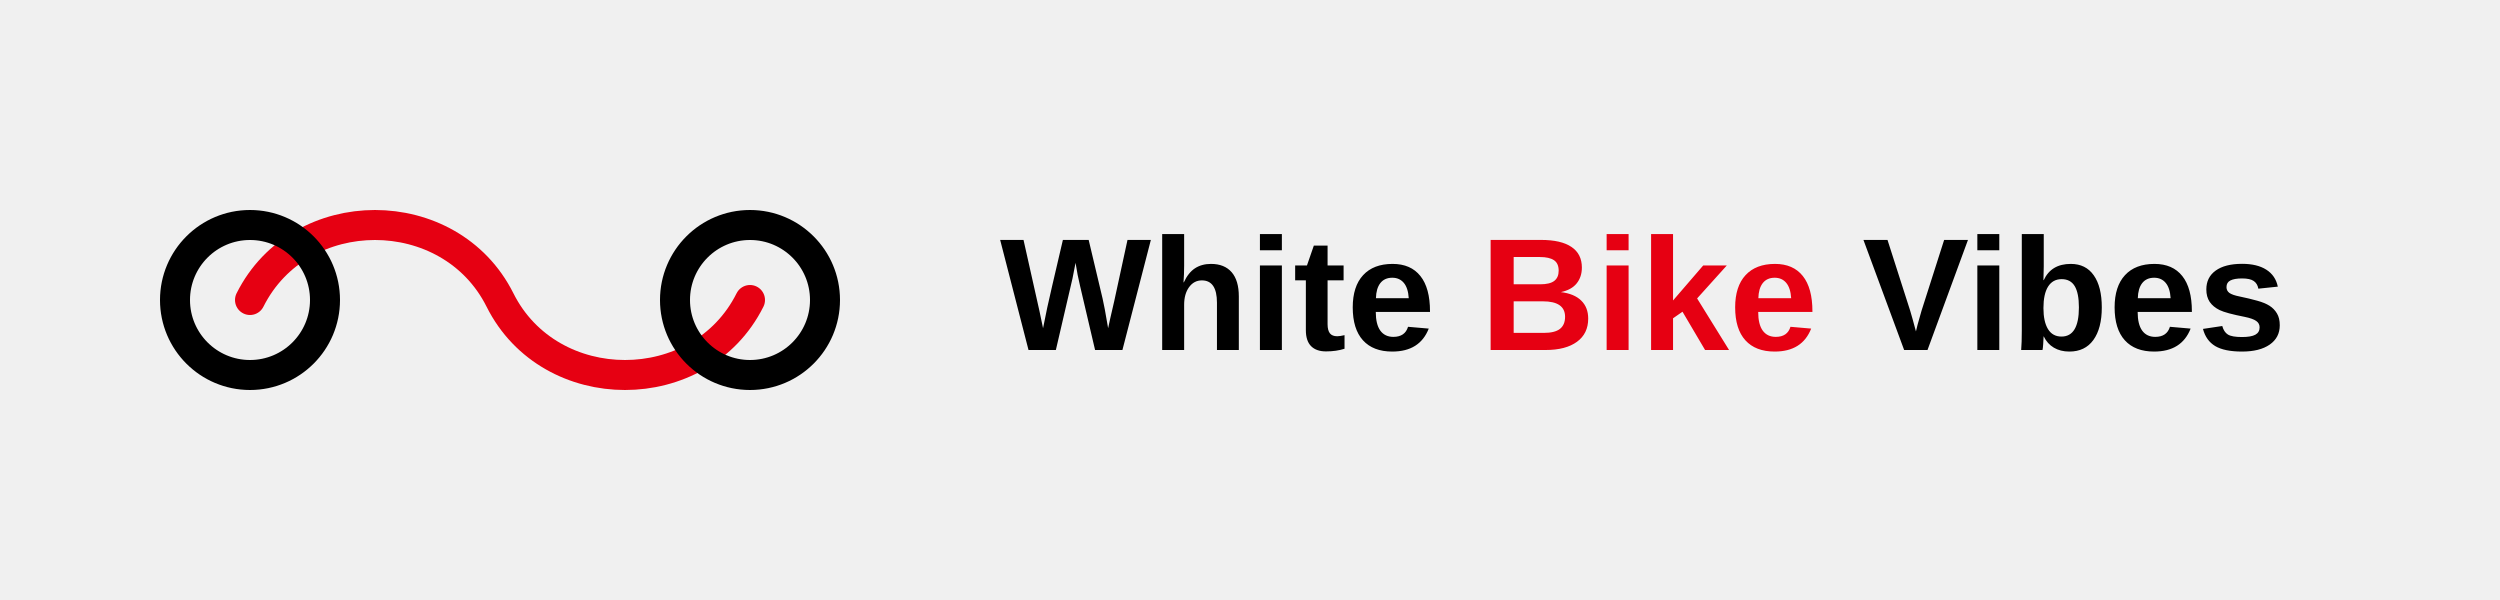
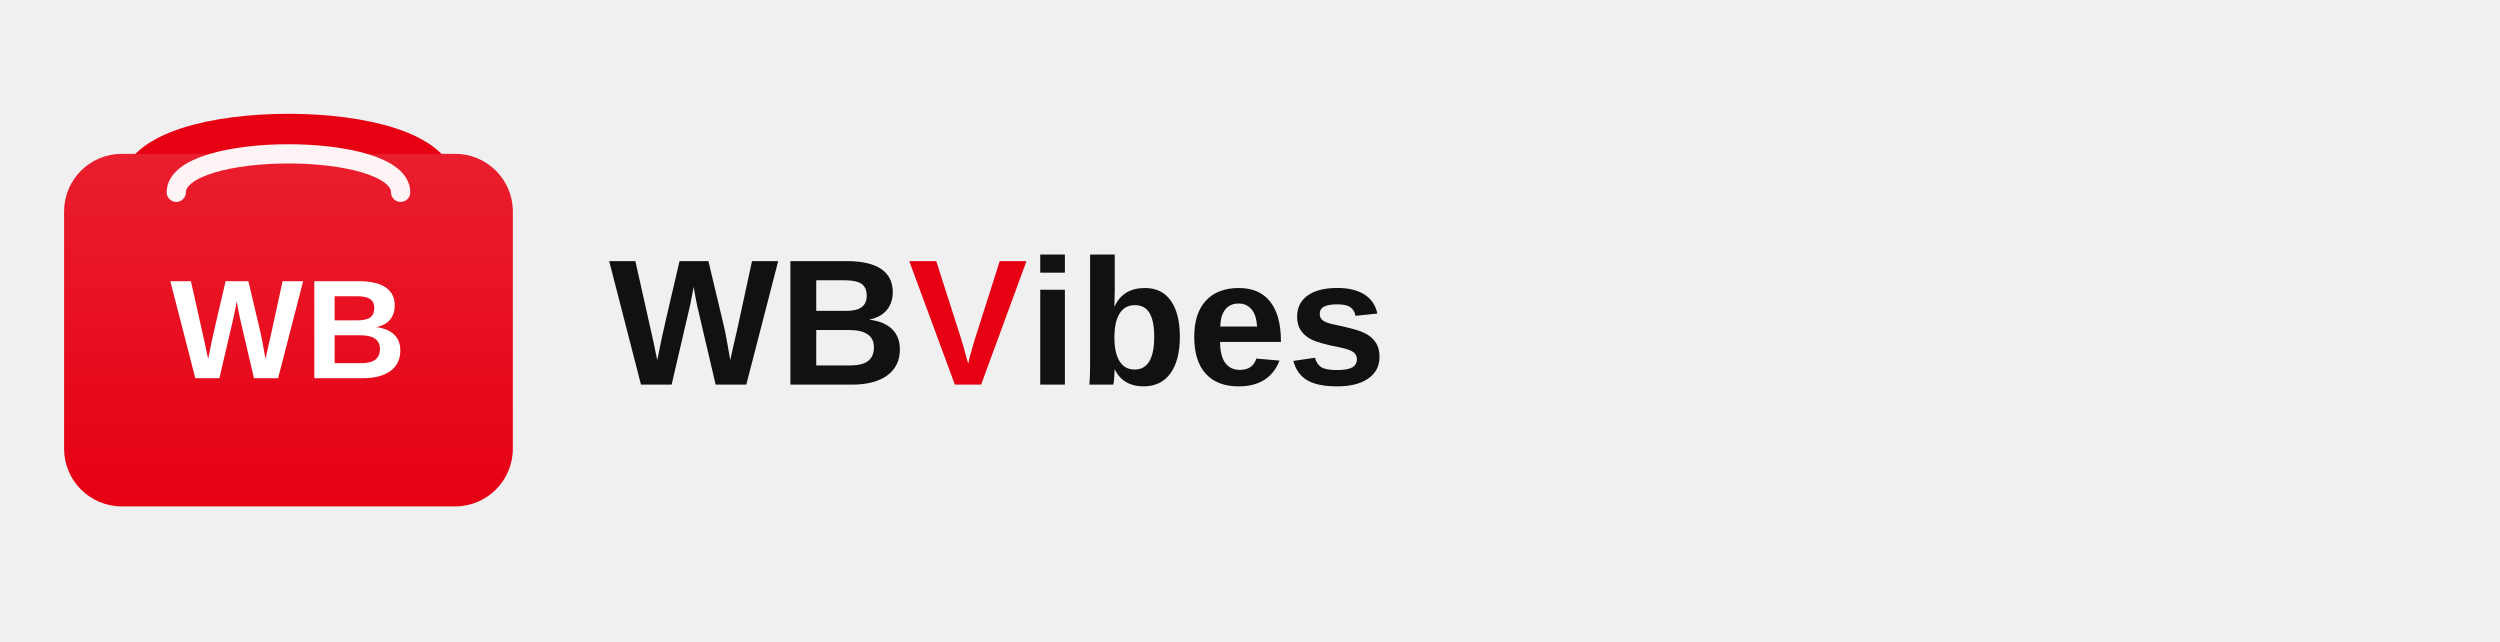
- <svg xmlns="http://www.w3.org/2000/svg" viewBox="0 0 500 120" class="h-12 w-auto">
-   <path d="M50 60c10-20 40-20 50 0s40 20 50 0" stroke="#e60012" stroke-width="6" fill="none" stroke-linecap="round" />
-   <circle cx="50" cy="60" r="15" stroke="#000" stroke-width="6" fill="none" />
-   <circle cx="150" cy="60" r="15" stroke="#000" stroke-width="6" fill="none" />
-   <text x="200" y="70" font-family="Arial, Helvetica, sans-serif" font-weight="700" font-size="32" fill="#000">
-     White
-     <tspan fill="#e60012">Bike</tspan>
-     Vibes
+ <svg xmlns="http://www.w3.org/2000/svg" viewBox="0 0 780 200" class="h-14 w-auto">
+   <g>
+     <rect x="20" y="48" rx="18" ry="18" width="140" height="110" fill="#e60012" />
+     <path d="M45 60 C45 38, 135 38, 135 60" fill="none" stroke="#e60012" stroke-width="16" stroke-linecap="round" />
+     <path d="M55 60 C55 44, 125 44, 125 60" fill="none" stroke="white" stroke-width="6" stroke-linecap="round" opacity=".95" />
+     <rect x="20" y="48" rx="18" ry="18" width="140" height="110" fill="url(#g1)" opacity=".12" />
+     <defs>
+       <linearGradient id="g1" x1="0" x2="0" y1="0" y2="1">
+         <stop offset="0" stop-color="#fff" />
+         <stop offset="1" stop-color="#fff" stop-opacity="0" />
+       </linearGradient>
+     </defs>
+     <text x="90" y="118" text-anchor="middle" font-family="Poppins, Arial, sans-serif" font-weight="900" font-size="44" fill="white" letter-spacing=".5">
+       WB
+     </text>
+   </g>
+   <text x="190" y="120" font-family="Poppins, Arial, sans-serif" font-weight="800" font-size="56" fill="#111">
+     WB<tspan fill="#e60012">V</tspan>ibes
  </text>
</svg>
